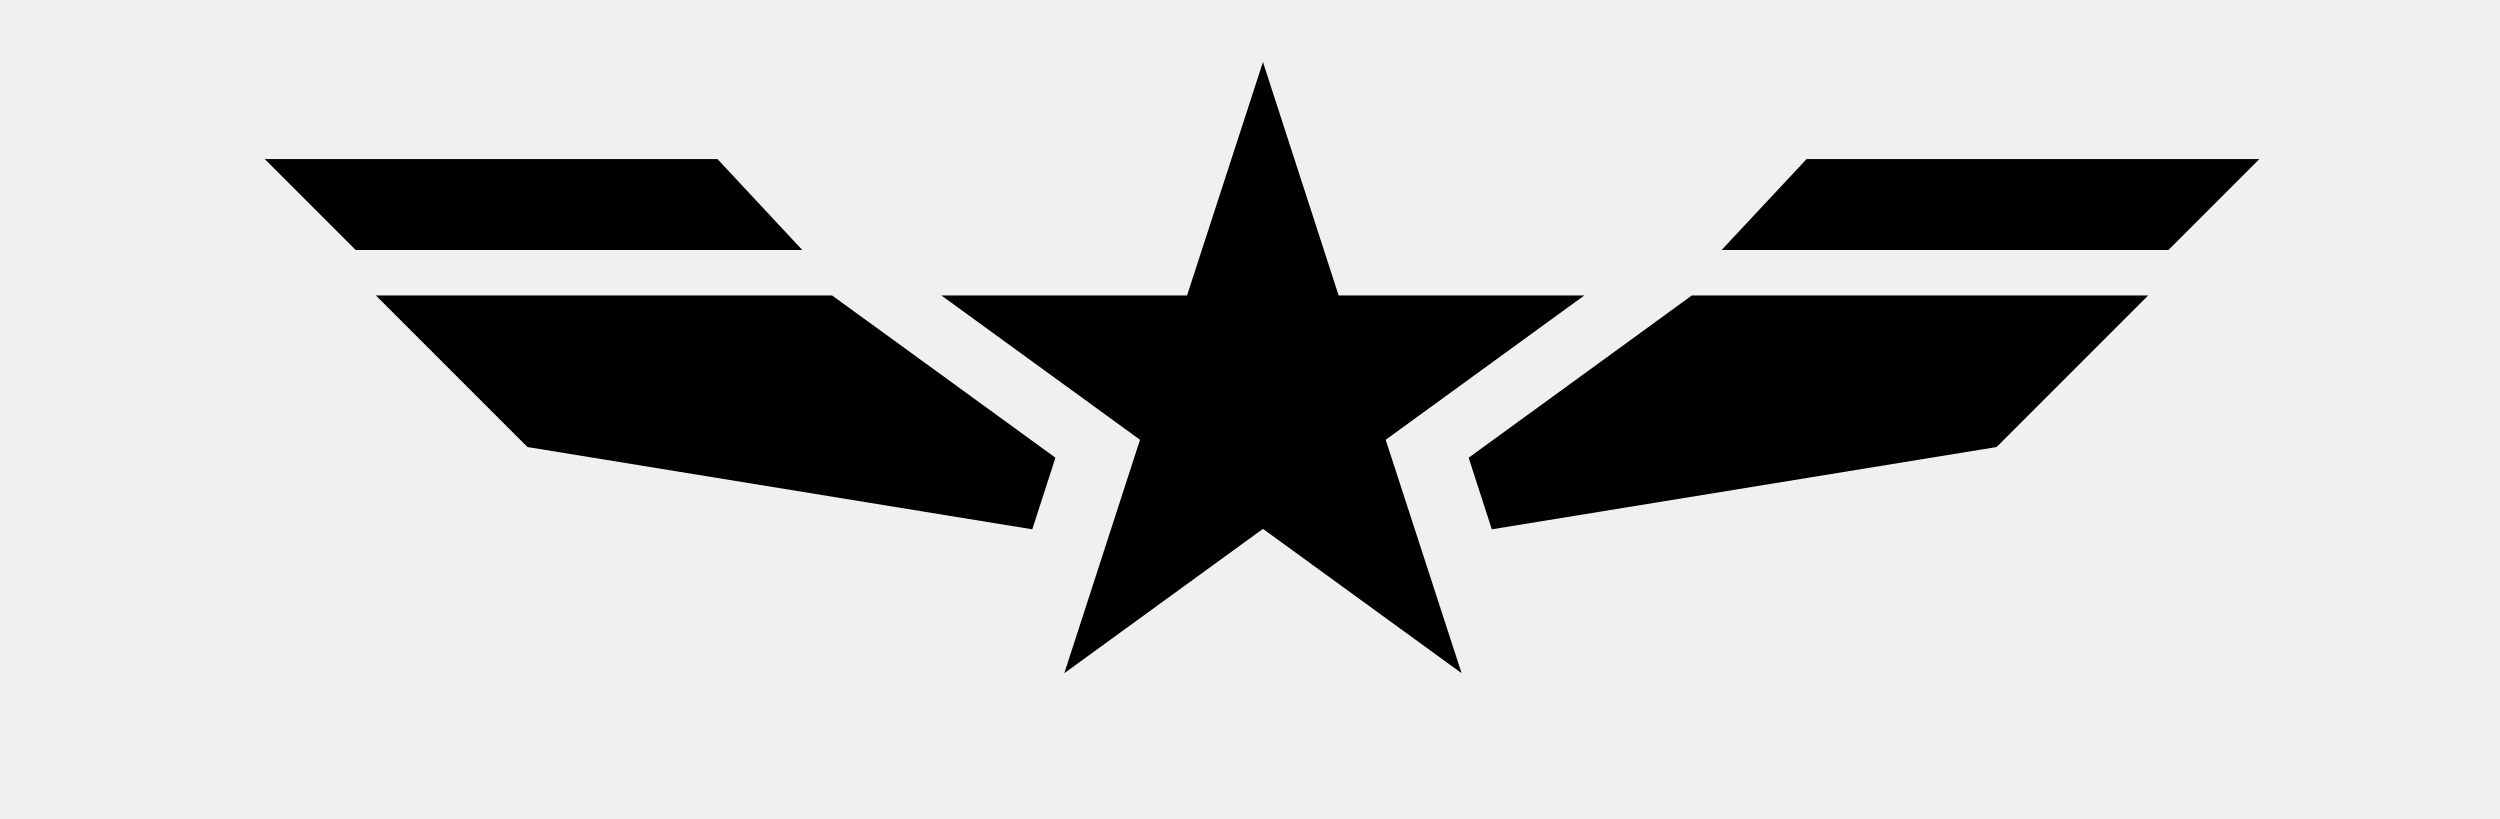
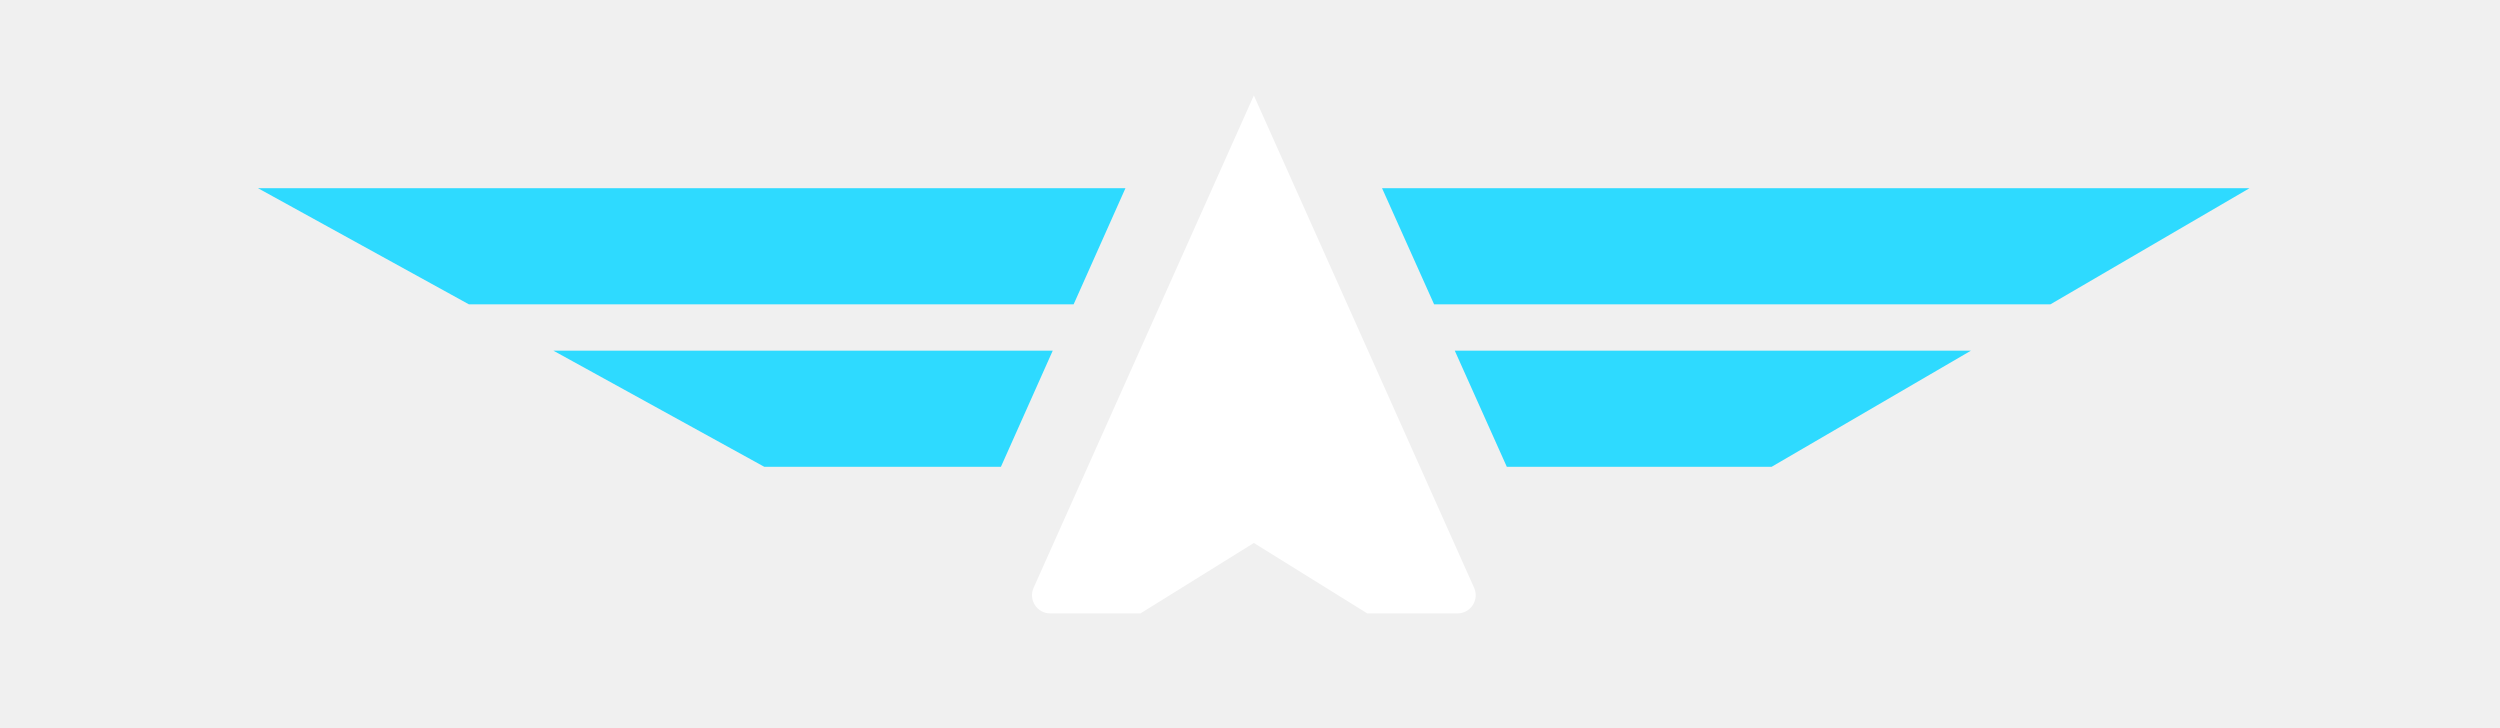
- <svg xmlns="http://www.w3.org/2000/svg" aria-hidden="true" focusable="false" viewBox="0 0 110 36">
-   <polygon points="55.57 2.73 58.9 13 69.71 13 60.97 19.35 64.31 29.62 55.57 23.27 46.83 29.62 50.16 19.35 41.42 13 52.23 13 55.57 2.73" />
+ <svg xmlns="http://www.w3.org/2000/svg" aria-hidden="true" focusable="false" viewBox="0 0 110 32">
+   <defs>
+     <style>.cls-1{fill:#fff;}.cls-2{fill:#2edaff;}</style>
+   </defs>
+   <path class="cls-1" d="M55.17,4.2l-9.69,21.66c-.24,.53,.15,1.13,.73,1.13h3.97s4.99-3.1,4.99-3.1l4.99,3.1h3.97c.58,0,.97-.6,.73-1.13L55.17,4.2Z" />
  <g>
-     <polygon points="46.44 20.14 39.56 15.14 36.61 13 16.54 13 23.21 19.67 45.42 23.29 46.44 20.14" />
-     <polygon points="35.3 11 31.57 7 11.65 7 15.65 11 35.3 11" />
-   </g>
-   <g>
-     <polygon points="64.62 20.14 71.5 15.14 74.44 13 94.52 13 87.85 19.67 65.64 23.29 64.62 20.14" />
-     <polygon points="75.75 11 79.49 7 99.41 7 95.41 11 75.75 11" />
+     <polygon class="cls-2" points="46.32 15.43 24.35 15.43 33.63 20.54 44.04 20.54 46.32 15.43" />
+     <polygon class="cls-2" points="49.52 8.28 11.35 8.28 20.63 13.39 47.24 13.39 49.52 8.28" />
+     <polygon class="cls-2" points="60.81 8.28 63.1 13.39 90.22 13.39 98.98 8.28 60.81 8.28" />
+     <polygon class="cls-2" points="66.3 20.54 77.95 20.54 86.72 15.43 64.01 15.43 66.3 20.54" />
  </g>
</svg>
